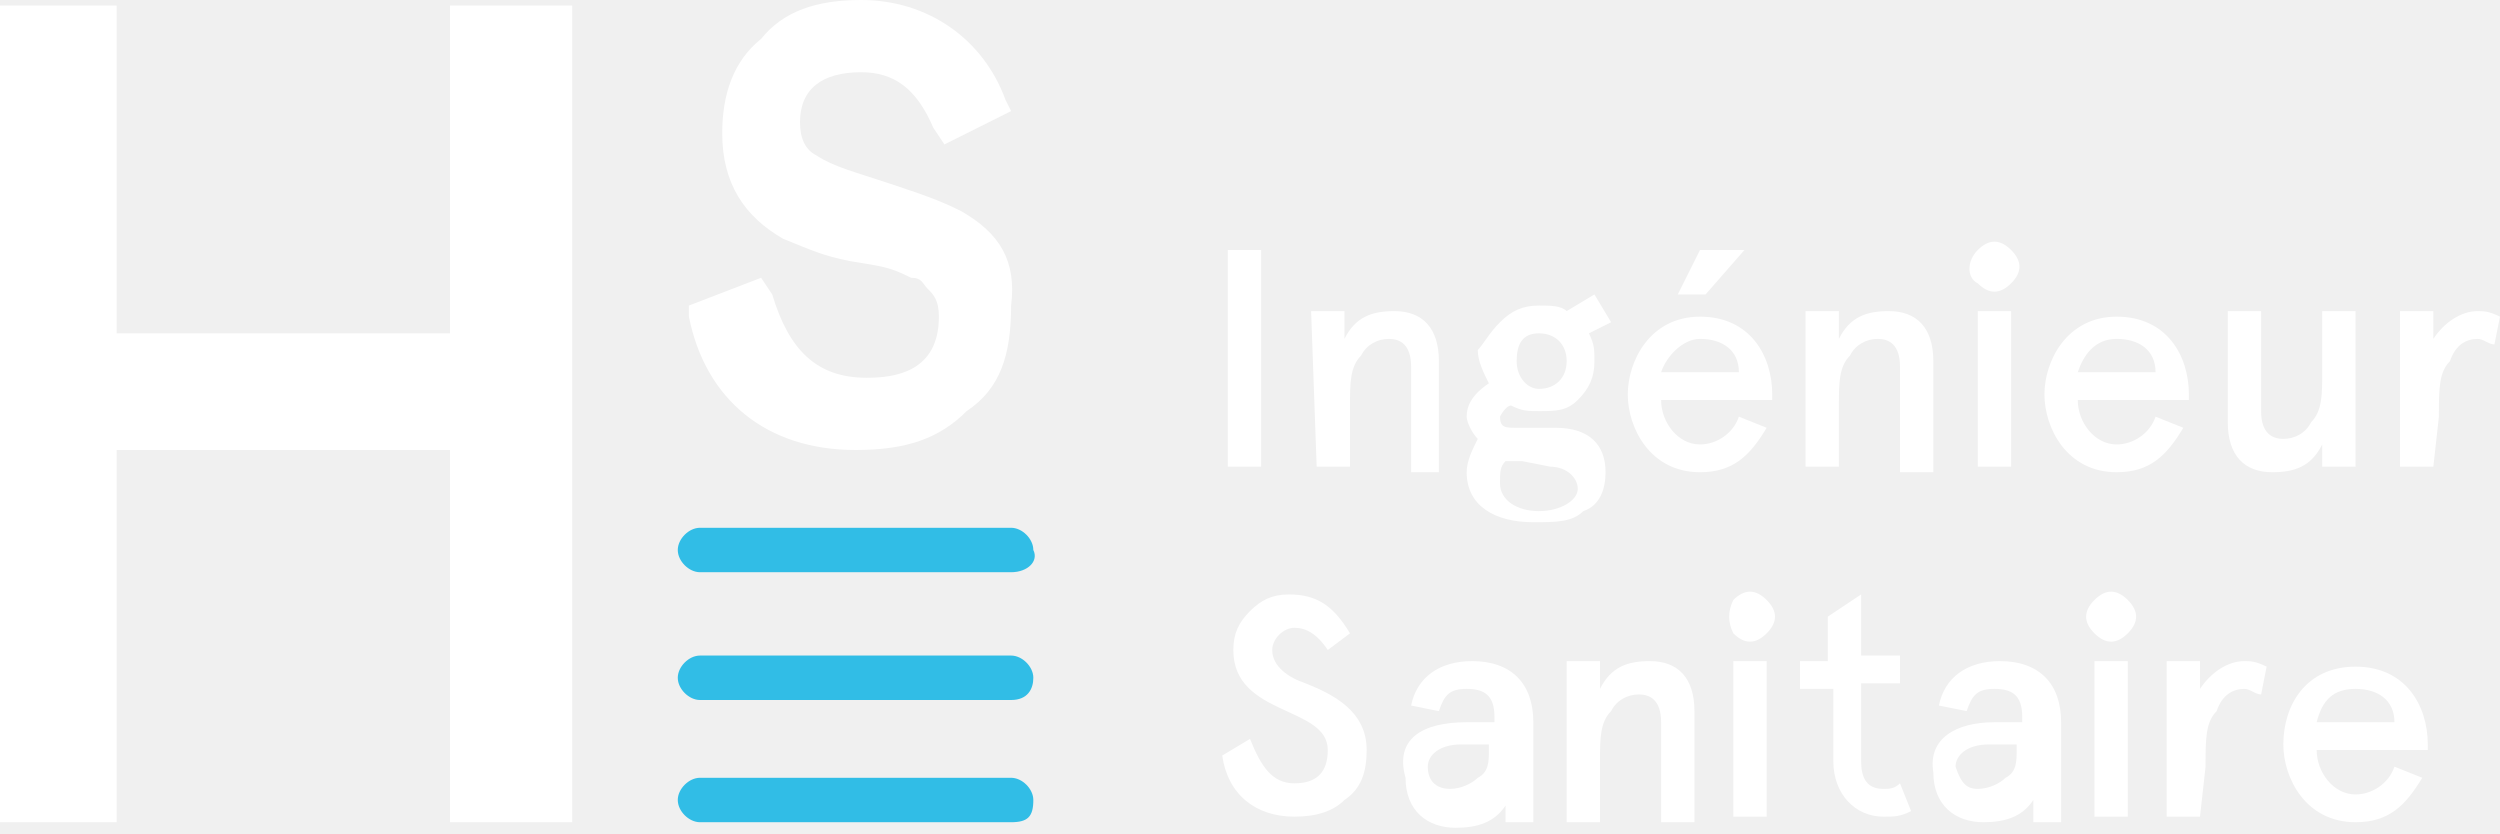
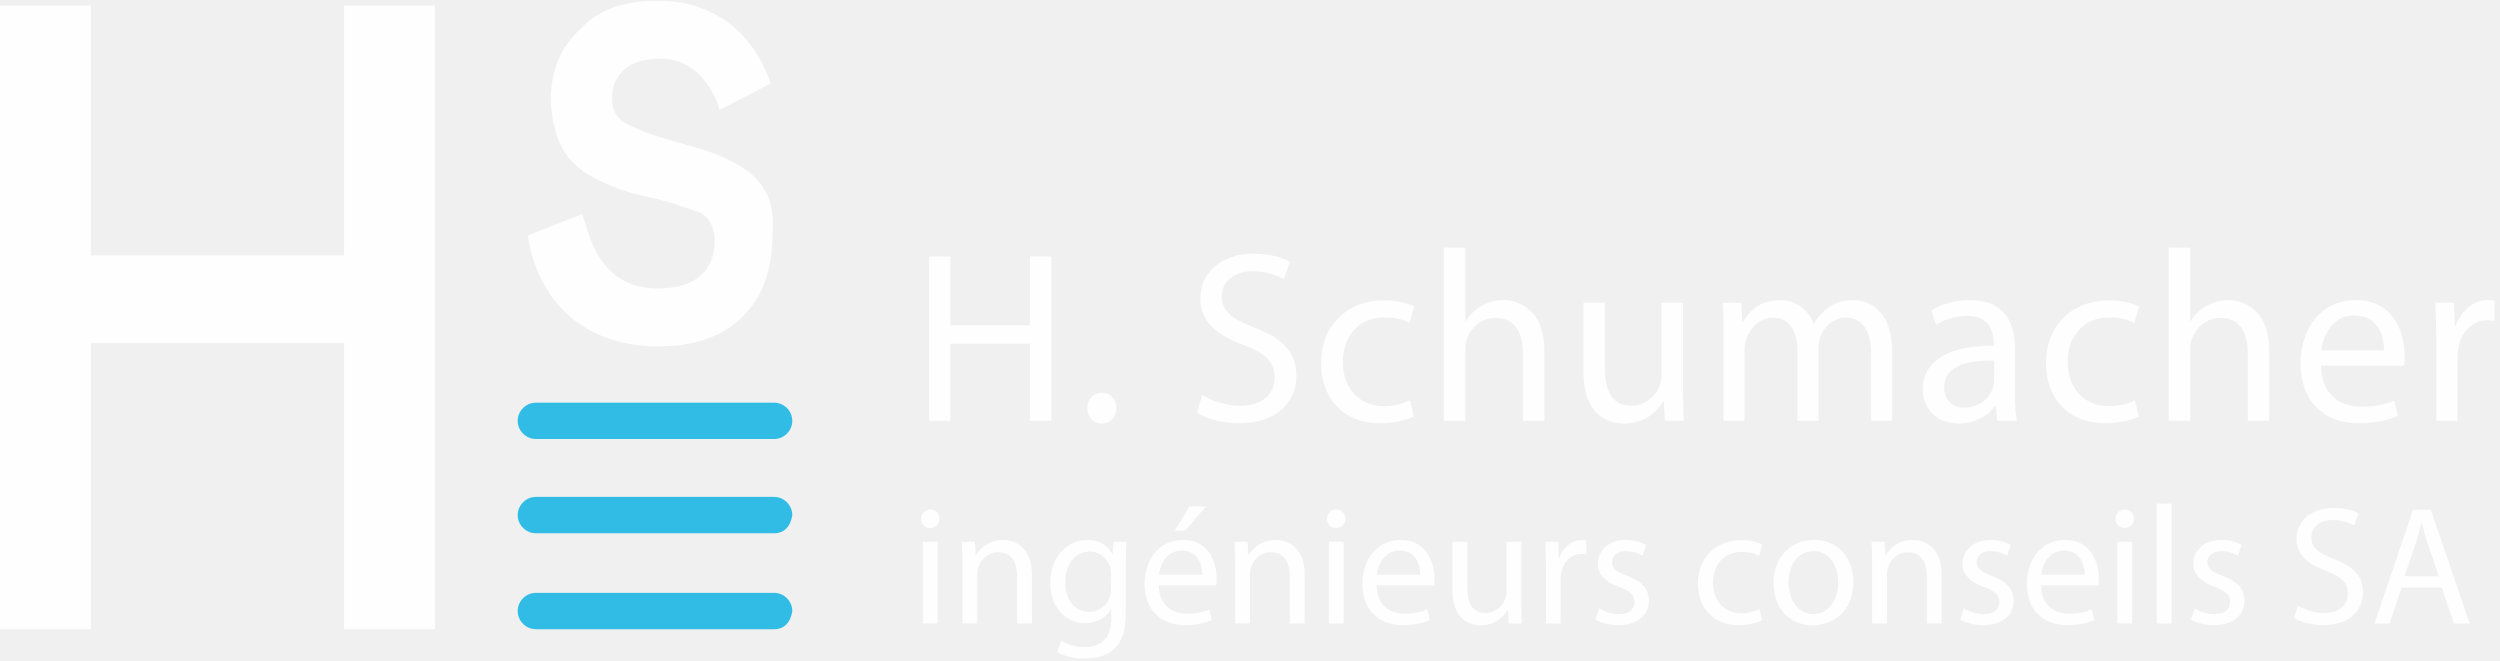
- <svg xmlns="http://www.w3.org/2000/svg" width="300px" height="100px" viewBox="0 0 300 100" version="1.1">
+ <svg xmlns="http://www.w3.org/2000/svg" xmlns:xlink="http://www.w3.org/1999/xlink" width="299px" height="79px" viewBox="0 0 299 79" version="1.1">
+   <defs>
+     <polygon id="path-1" points="0 81.356 298.347 81.356 298.347 2.659 0 2.659" />
+     <polygon id="path-3" points="0 81.356 298.347 81.356 298.347 2.659 0 2.659" />
+     <polygon id="path-5" points="0 81.356 298.347 81.356 298.347 2.659 0 2.659" />
+     <polygon id="path-7" points="0 81.356 298.347 81.356 298.347 2.659 0 2.659" />
+     <polygon id="path-9" points="0 81.356 298.347 81.356 298.347 2.659 0 2.659" />
+     <polygon id="path-11" points="0 81.356 298.347 81.356 298.347 2.659 0 2.659" />
+     <polygon id="path-13" points="0 81.356 298.347 81.356 298.347 2.659 0 2.659" />
+     <polygon id="path-15" points="0 81.356 298.347 81.356 298.347 2.659 0 2.659" />
+     <polygon id="path-17" points="0 81.356 298.347 81.356 298.347 2.659 0 2.659" />
+     <polygon id="path-19" points="0 81.356 298.347 81.356 298.347 2.659 0 2.659" />
+     <polygon id="path-21" points="0 81.356 298.347 81.356 298.347 2.659 0 2.659" />
+     <polygon id="path-23" points="0 81.356 298.347 81.356 298.347 2.659 0 2.659" />
+     <polygon id="path-25" points="0 81.356 298.347 81.356 298.347 2.659 0 2.659" />
+     <polygon id="path-27" points="0 81.356 298.347 81.356 298.347 2.659 0 2.659" />
+     <polygon id="path-29" points="0 81.356 298.347 81.356 298.347 2.659 0 2.659" />
+     <polygon id="path-31" points="0 81.356 298.347 81.356 298.347 2.659 0 2.659" />
+     <polygon id="path-33" points="0 81.356 298.347 81.356 298.347 2.659 0 2.659" />
+     <polygon id="path-35" points="0 81.356 298.347 81.356 298.347 2.659 0 2.659" />
+     <polygon id="path-37" points="0 81.356 298.347 81.356 298.347 2.659 0 2.659" />
+     <polygon id="path-39" points="0 81.356 298.347 81.356 298.347 2.659 0 2.659" />
+     <polygon id="path-41" points="0 81.356 298.347 81.356 298.347 2.659 0 2.659" />
+     <polygon id="path-43" points="0 81.356 298.347 81.356 298.347 2.659 0 2.659" />
+     <polygon id="path-45" points="0 81.356 298.347 81.356 298.347 2.659 0 2.659" />
+     <polygon id="path-47" points="0 81.356 298.347 81.356 298.347 2.659 0 2.659" />
+     <polygon id="path-49" points="0 81.356 298.347 81.356 298.347 2.659 0 2.659" />
+   </defs>
  <g id="Page-1" stroke="none" stroke-width="1" fill="none" fill-rule="evenodd">
-     <g id="Group" fill-rule="nonzero">
-       <g transform="translate(140, 26.66667)" fill="#FFFFFF">
-         <polygon id="XMLID_27_" points="7.333 29.333 7.333 3.333 11.333 3.333 11.333 29.333" />
-         <path d="M17.333,10.667 L21.333,10.667 L21.333,14 C22.667,11.333 24.667,10.667 27.333,10.667 C30.667,10.667 32.667,12.667 32.667,16.667 L32.667,30 L29.333,30 L29.333,17.333 C29.333,14.667 28,14 26.667,14 C25.333,14 24,14.667 23.333,16 C22,17.333 22,19.333 22,22 L22,29.333 L18,29.333 L17.333,10.667 L17.333,10.667 Z" id="XMLID_26_" />
-         <path d="M40,12 C41.333,10.667 42.667,10 44.667,10 C46,10 47.333,10 48,10.667 L51.333,8.667 L53.333,12 L50.667,13.333 C51.333,14.667 51.333,15.333 51.333,16.667 C51.333,18.667 50.667,20 49.333,21.333 C48,22.667 46.667,22.667 44.667,22.667 C43.333,22.667 42.667,22.667 41.333,22 C40.667,22 40,23.333 40,23.333 C40,24.667 40.667,24.667 42,24.667 L46.667,24.667 C50.667,24.667 52.667,26.667 52.667,30 C52.667,32 52,34 50,34.667 C48.667,36 46.667,36 44,36 C39.333,36 36,34 36,30 C36,28.667 36.667,27.333 37.333,26 C36.667,25.333 36,24 36,23.333 C36,22 36.667,20.667 38.667,19.333 C38,18 37.333,16.667 37.333,15.333 C38,14.667 38.667,13.333 40,12 Z M42.667,28.667 C42,28.667 41.333,28.667 40.667,28.667 C40,29.333 40,30 40,31.333 C40,33.333 42,34.667 44.667,34.667 C47.333,34.667 49.333,33.333 49.333,32 C49.333,30.667 48,29.333 46,29.333 L42.667,28.667 L42.667,28.667 Z M48,16.667 C48,14.667 46.667,13.333 44.667,13.333 C42.667,13.333 42,14.667 42,16.667 C42,18.667 43.333,20 44.667,20 C46.667,20 48,18.667 48,16.667 Z" id="XMLID_25_" />
-         <path d="M72.667,21.333 L59.333,21.333 C59.333,24 61.333,26.667 64,26.667 C66,26.667 68,25.333 68.667,23.333 L72,24.667 C70,28 68,30 64,30 C58,30 55.333,24.667 55.333,20.667 C55.333,16.667 58,11.333 64,11.333 C70,11.333 72.667,16 72.667,20.667 L72.667,21.333 L72.667,21.333 Z M59.333,18 L68.667,18 C68.667,15.333 66.667,14 64,14 C62,14 60,16 59.333,18 Z M61.333,8.667 L64,3.333 L69.333,3.333 L64.667,8.667 L61.333,8.667 Z" id="XMLID_24_" />
-         <path d="M76.667,10.667 L80.667,10.667 L80.667,14 C82,11.333 84,10.667 86.667,10.667 C90,10.667 92,12.667 92,16.667 L92,30 L88,30 L88,17.333 C88,14.667 86.667,14 85.333,14 C84,14 82.667,14.667 82,16 C80.667,17.333 80.667,19.333 80.667,22 L80.667,29.333 L76.667,29.333 L76.667,10.667 L76.667,10.667 Z" id="XMLID_23_" />
-         <path d="M97.333,3.333 C98.667,2 100,2 101.333,3.333 C102.667,4.667 102.667,6 101.333,7.333 C100,8.667 98.667,8.667 97.333,7.333 C96,6.667 96,4.667 97.333,3.333 Z M97.333,10.667 L101.333,10.667 L101.333,29.333 L97.333,29.333 L97.333,10.667 Z" id="XMLID_22_" />
-         <path d="M122.667,21.333 L109.333,21.333 C109.333,24 111.333,26.667 114,26.667 C116,26.667 118,25.333 118.667,23.333 L122,24.667 C120,28 118,30 114,30 C108,30 105.333,24.667 105.333,20.667 C105.333,16.667 108,11.333 114,11.333 C120,11.333 122.667,16 122.667,20.667 L122.667,21.333 Z M109.333,18 L118.667,18 C118.667,15.333 116.667,14 114,14 C111.333,14 110,16 109.333,18 Z" id="XMLID_21_" />
-         <path d="M142.667,29.333 L138.667,29.333 L138.667,26.667 C137.333,29.333 135.333,30 132.667,30 C129.333,30 127.333,28 127.333,24 L127.333,10.667 L131.333,10.667 L131.333,22.667 C131.333,25.333 132.667,26 134,26 C135.333,26 136.667,25.333 137.333,24 C138.667,22.667 138.667,20.667 138.667,18 L138.667,10.667 L142.667,10.667 L142.667,29.333 L142.667,29.333 Z" id="XMLID_20_" />
-         <path d="M152,29.333 L148,29.333 L148,10.667 L152,10.667 L152,14 C153.333,12 155.333,10.667 157.333,10.667 C158,10.667 158.667,10.667 160,11.333 L159.333,14.667 C158.667,14.667 158,14 157.333,14 C156,14 154.667,14.667 154,16.667 C152.667,18 152.667,20 152.667,23.333 L152,29.333 L152,29.333 L152,29.333 Z" id="XMLID_19_" />
+     <g id="logo" transform="translate(0, -5)">
+       <polygon id="Fill-1" fill="#FEFEFE" fill-rule="nonzero" points="113.663 35.666 113.663 43.893 123.177 43.893 123.177 35.666 125.74 35.666 125.74 55.329 123.177 55.329 123.177 46.11 113.663 46.11 113.663 55.329 111.126 55.329 111.126 35.666" />
+       <g id="Group-50" transform="translate(0, 2.423898)">
+         <path d="M130.042,51.388 C130.042,50.311 130.775,49.553 131.792,49.553 C132.814,49.553 133.515,50.311 133.515,51.388 C133.515,52.441 132.844,53.224 131.761,53.224 C130.744,53.224 130.042,52.441 130.042,51.388" id="Fill-2" fill="#FEFEFE" fill-rule="nonzero" />
+         <path d="M143.789,49.812 C144.928,50.514 146.591,51.099 148.34,51.099 C150.939,51.099 152.454,49.726 152.454,47.743 C152.454,45.902 151.406,44.855 148.752,43.833 C145.539,42.699 143.556,41.031 143.556,38.265 C143.556,35.199 146.093,32.921 149.917,32.921 C151.93,32.921 153.389,33.388 154.264,33.887 L153.562,35.956 C152.922,35.605 151.61,35.021 149.825,35.021 C147.145,35.021 146.123,36.627 146.123,37.97 C146.123,39.805 147.318,40.711 150.034,41.763 C153.359,43.044 155.052,44.651 155.052,47.539 C155.052,50.57 152.805,53.199 148.162,53.199 C146.271,53.199 144.196,52.644 143.149,51.943 L143.789,49.812 Z" id="Fill-4" fill="#FEFEFE" fill-rule="nonzero" />
+         <path d="M169.089,52.379 C168.418,52.73 166.933,53.198 165.037,53.198 C160.776,53.198 158.004,50.31 158.004,45.993 C158.004,41.646 160.979,38.498 165.591,38.498 C167.106,38.498 168.448,38.874 169.15,39.225 L168.565,41.208 C167.95,40.857 166.989,40.537 165.591,40.537 C162.352,40.537 160.603,42.932 160.603,45.876 C160.603,49.141 162.703,51.154 165.499,51.154 C166.964,51.154 167.925,50.778 168.652,50.457 L169.089,52.379 Z" id="Fill-6" fill="#FEFEFE" fill-rule="nonzero" />
+         <path d="M172.687,32.194 L175.254,32.194 L175.254,41.001 L175.31,41.001 C175.722,40.274 176.363,39.633 177.146,39.196 C177.909,38.758 178.814,38.464 179.775,38.464 C181.671,38.464 184.707,39.633 184.707,44.504 L184.707,52.904 L182.139,52.904 L182.139,44.799 C182.139,42.521 181.29,40.594 178.87,40.594 C177.207,40.594 175.895,41.764 175.427,43.162 C175.28,43.513 175.254,43.889 175.254,44.387 L175.254,52.904 L172.687,52.904 L172.687,32.194 Z" id="Fill-8" fill="#FEFEFE" fill-rule="nonzero" />
+         <path d="M201.286,49.055 C201.286,50.514 201.316,51.801 201.403,52.904 L199.13,52.904 L198.982,50.601 L198.926,50.601 C198.25,51.74 196.765,53.225 194.259,53.225 C192.042,53.225 189.382,52.004 189.382,47.042 L189.382,38.784 L191.95,38.784 L191.95,46.604 C191.95,49.289 192.769,51.099 195.103,51.099 C196.826,51.099 198.016,49.904 198.484,48.765 C198.632,48.384 198.718,47.916 198.718,47.453 L198.718,38.784 L201.286,38.784 L201.286,49.055 Z" id="Fill-10" fill="#FEFEFE" fill-rule="nonzero" />
+         <path d="M206.14,42.607 C206.14,41.148 206.109,39.953 206.023,38.788 L208.265,38.788 L208.387,41.061 L208.474,41.061 C209.262,39.719 210.574,38.468 212.907,38.468 C214.829,38.468 216.294,39.633 216.904,41.295 L216.96,41.295 C217.397,40.507 217.957,39.897 218.536,39.455 C219.38,38.814 220.316,38.468 221.658,38.468 C223.524,38.468 226.296,39.688 226.296,44.59 L226.296,52.904 L223.789,52.904 L223.789,44.911 C223.789,42.2 222.797,40.568 220.728,40.568 C219.268,40.568 218.129,41.646 217.692,42.902 C217.575,43.248 217.489,43.716 217.489,44.183 L217.489,52.904 L214.977,52.904 L214.977,44.443 C214.977,42.2 213.985,40.568 212.033,40.568 C210.426,40.568 209.262,41.849 208.855,43.136 C208.707,43.512 208.646,43.949 208.646,44.387 L208.646,52.904 L206.14,52.904 L206.14,42.607 Z" id="Fill-12" fill="#FEFEFE" fill-rule="nonzero" />
+         <path d="M238.505,45.701 C235.703,45.64 232.525,46.138 232.525,48.879 C232.525,50.541 233.634,51.329 234.946,51.329 C236.786,51.329 237.951,50.165 238.358,48.97 C238.449,48.706 238.505,48.411 238.505,48.152 L238.505,45.701 Z M238.886,52.906 L238.683,51.126 L238.592,51.126 C237.803,52.235 236.288,53.226 234.275,53.226 C231.417,53.226 229.958,51.213 229.958,49.174 C229.958,45.757 232.993,43.891 238.449,43.921 L238.449,43.631 C238.449,42.462 238.124,40.362 235.236,40.362 C233.924,40.362 232.556,40.768 231.559,41.409 L230.98,39.721 C232.149,38.963 233.837,38.465 235.617,38.465 C239.934,38.465 240.986,41.409 240.986,44.241 L240.986,49.519 C240.986,50.745 241.042,51.945 241.22,52.906 L238.886,52.906 Z" id="Fill-14" fill="#FEFEFE" fill-rule="nonzero" />
+         <path d="M255.783,52.379 C255.112,52.73 253.627,53.198 251.731,53.198 C247.469,53.198 244.698,50.31 244.698,45.993 C244.698,41.646 247.673,38.498 252.285,38.498 C253.8,38.498 255.142,38.874 255.844,39.225 L255.259,41.208 C254.644,40.857 253.683,40.537 252.285,40.537 C249.046,40.537 247.297,42.932 247.297,45.876 C247.297,49.141 249.397,51.154 252.193,51.154 C253.658,51.154 254.619,50.778 255.346,50.457 L255.783,52.379 Z" id="Fill-16" fill="#FEFEFE" fill-rule="nonzero" />
+         <path d="M259.383,32.194 L261.951,32.194 L261.951,41.001 L262.007,41.001 C262.419,40.274 263.059,39.633 263.847,39.196 C264.605,38.758 265.51,38.464 266.471,38.464 C268.368,38.464 271.403,39.633 271.403,44.504 L271.403,52.904 L268.836,52.904 L268.836,44.799 C268.836,42.521 267.986,40.594 265.566,40.594 C263.903,40.594 262.592,41.764 262.124,43.162 C261.981,43.513 261.951,43.889 261.951,44.387 L261.951,52.904 L259.383,52.904 L259.383,32.194 Z" id="Fill-18" fill="#FEFEFE" fill-rule="nonzero" />
+         <path d="M285.122,44.474 C285.153,42.842 284.451,40.305 281.563,40.305 C278.969,40.305 277.831,42.695 277.622,44.474 L285.122,44.474 Z M277.597,46.31 C277.653,49.783 279.869,51.212 282.437,51.212 C284.273,51.212 285.386,50.891 286.347,50.484 L286.785,52.32 C285.88,52.732 284.334,53.2 282.086,53.2 C277.739,53.2 275.146,50.337 275.146,46.076 C275.146,41.82 277.653,38.464 281.766,38.464 C286.378,38.464 287.603,42.522 287.603,45.115 C287.603,45.639 287.542,46.051 287.512,46.31 L277.597,46.31 Z" id="Fill-20" fill="#FEFEFE" fill-rule="nonzero" />
+         <path d="M291.374,43.19 C291.374,41.528 291.343,40.099 291.257,38.787 L293.499,38.787 L293.591,41.558 L293.708,41.558 C294.348,39.662 295.894,38.467 297.618,38.467 C297.908,38.467 298.111,38.497 298.345,38.553 L298.345,40.973 C298.081,40.917 297.821,40.887 297.47,40.887 C295.66,40.887 294.379,42.255 294.028,44.182 C293.967,44.533 293.911,44.939 293.911,45.377 L293.911,52.907 L291.374,52.907 L291.374,43.19 Z" id="Fill-22" fill="#FEFEFE" fill-rule="nonzero" />
+         <g id="Fill-24-Clipped">
+           <mask id="mask-2" fill="white">
+             <use xlink:href="#path-1" />
+           </mask>
+           <g id="path-1" />
+           <path d="M110.38,77.136 L112.154,77.136 L112.154,67.373 L110.38,67.373 L110.38,77.136 Z M112.358,64.632 C112.378,65.237 111.936,65.72 111.229,65.72 C110.603,65.72 110.161,65.237 110.161,64.632 C110.161,64.007 110.624,63.524 111.269,63.524 C111.936,63.524 112.358,64.007 112.358,64.632 L112.358,64.632 Z" id="Fill-24" fill="#FEFEFE" fill-rule="nonzero" mask="url(#mask-2)" />
+         </g>
+         <g id="Fill-26-Clipped">
+           <mask id="mask-4" fill="white">
+             <use xlink:href="#path-3" />
+           </mask>
+           <g id="path-1" />
+           <path d="M115.106,70.019 C115.106,69.013 115.086,68.184 115.025,67.375 L116.596,67.375 L116.697,68.987 L116.738,68.987 C117.226,68.062 118.355,67.157 119.967,67.157 C121.319,67.157 123.419,67.96 123.419,71.311 L123.419,77.138 L121.645,77.138 L121.645,71.509 C121.645,69.938 121.055,68.626 119.382,68.626 C118.213,68.626 117.308,69.455 117.003,70.442 C116.921,70.665 116.881,70.97 116.881,71.27 L116.881,77.138 L115.106,77.138 L115.106,70.019 Z" id="Fill-26" fill="#FEFEFE" fill-rule="nonzero" mask="url(#mask-4)" />
+         </g>
+         <g id="Fill-27-Clipped">
+           <mask id="mask-6" fill="white">
+             <use xlink:href="#path-5" />
+           </mask>
+           <g id="path-1" />
+           <path d="M132.89,71.229 C132.89,70.924 132.869,70.664 132.788,70.42 C132.468,69.393 131.598,68.549 130.307,68.549 C128.614,68.549 127.403,69.978 127.403,72.241 C127.403,74.152 128.369,75.749 130.286,75.749 C131.375,75.749 132.366,75.063 132.747,73.934 C132.849,73.629 132.89,73.288 132.89,72.983 L132.89,71.229 Z M134.725,67.374 C134.685,68.081 134.644,68.869 134.644,70.059 L134.644,75.729 C134.644,77.966 134.202,79.339 133.251,80.188 C132.305,81.073 130.932,81.357 129.702,81.357 C128.532,81.357 127.241,81.073 126.453,80.549 L126.9,79.196 C127.546,79.598 128.553,79.964 129.763,79.964 C131.578,79.964 132.91,79.018 132.91,76.552 L132.91,75.464 L132.869,75.464 C132.325,76.374 131.278,77.102 129.763,77.102 C127.342,77.102 125.608,75.042 125.608,72.337 C125.608,69.032 127.764,67.156 130.007,67.156 C131.7,67.156 132.625,68.046 133.053,68.849 L133.093,68.849 L133.175,67.374 L134.725,67.374 Z" id="Fill-27" fill="#FEFEFE" fill-rule="nonzero" mask="url(#mask-6)" />
+         </g>
+         <g id="Fill-28-Clipped">
+           <mask id="mask-8" fill="white">
+             <use xlink:href="#path-7" />
+           </mask>
+           <g id="path-1" />
+           <path d="M144.219,63.16 L141.758,66.043 L140.487,66.043 L142.262,63.16 L144.219,63.16 Z M143.797,71.311 C143.817,70.182 143.334,68.427 141.336,68.427 C139.541,68.427 138.753,70.08 138.611,71.311 L143.797,71.311 Z M138.59,72.582 C138.631,74.982 140.167,75.973 141.941,75.973 C143.212,75.973 143.98,75.749 144.641,75.465 L144.946,76.736 C144.321,77.021 143.253,77.341 141.697,77.341 C138.692,77.341 136.897,75.363 136.897,72.419 C136.897,69.475 138.631,67.156 141.473,67.156 C144.662,67.156 145.511,69.958 145.511,71.753 C145.511,72.119 145.47,72.399 145.45,72.582 L138.59,72.582 Z" id="Fill-28" fill="#FEFEFE" fill-rule="nonzero" mask="url(#mask-8)" />
+         </g>
+         <g id="Fill-29-Clipped">
+           <mask id="mask-10" fill="white">
+             <use xlink:href="#path-9" />
+           </mask>
+           <g id="path-1" />
+           <path d="M147.719,70.019 C147.719,69.013 147.699,68.184 147.638,67.375 L149.209,67.375 L149.311,68.987 L149.352,68.987 C149.84,68.062 150.969,67.157 152.581,67.157 C153.933,67.157 156.033,67.96 156.033,71.311 L156.033,77.138 L154.258,77.138 L154.258,71.509 C154.258,69.938 153.669,68.626 151.996,68.626 C150.826,68.626 149.921,69.455 149.616,70.442 C149.535,70.665 149.494,70.97 149.494,71.27 L149.494,77.138 L147.719,77.138 L147.719,70.019 Z" id="Fill-29" fill="#FEFEFE" fill-rule="nonzero" mask="url(#mask-10)" />
+         </g>
+         <g id="Fill-30-Clipped">
+           <mask id="mask-12" fill="white">
+             <use xlink:href="#path-11" />
+           </mask>
+           <g id="path-1" />
+           <path d="M158.929,77.136 L160.703,77.136 L160.703,67.373 L158.929,67.373 L158.929,77.136 Z M160.902,64.632 C160.927,65.237 160.48,65.72 159.773,65.72 C159.147,65.72 158.705,65.237 158.705,64.632 C158.705,64.007 159.168,63.524 159.814,63.524 C160.48,63.524 160.902,64.007 160.902,64.632 L160.902,64.632 Z" id="Fill-30" fill="#FEFEFE" fill-rule="nonzero" mask="url(#mask-12)" />
+         </g>
+         <g id="Fill-31-Clipped">
+           <mask id="mask-14" fill="white">
+             <use xlink:href="#path-13" />
+           </mask>
+           <g id="path-1" />
+           <path d="M169.849,71.311 C169.869,70.182 169.386,68.427 167.388,68.427 C165.593,68.427 164.805,70.08 164.662,71.311 L169.849,71.311 Z M164.642,72.582 C164.683,74.982 166.218,75.973 167.993,75.973 C169.264,75.973 170.032,75.749 170.698,75.465 L170.998,76.736 C170.373,77.021 169.305,77.341 167.749,77.341 C164.744,77.341 162.949,75.363 162.949,72.419 C162.949,69.475 164.683,67.156 167.525,67.156 C170.713,67.156 171.562,69.958 171.562,71.753 C171.562,72.119 171.522,72.399 171.501,72.582 L164.642,72.582 Z" id="Fill-31" fill="#FEFEFE" fill-rule="nonzero" mask="url(#mask-14)" />
+         </g>
+         <g id="Fill-32-Clipped">
+           <mask id="mask-16" fill="white">
+             <use xlink:href="#path-15" />
+           </mask>
+           <g id="path-1" />
+           <path d="M181.942,74.476 C181.942,75.488 181.963,76.373 182.024,77.141 L180.453,77.141 L180.351,75.544 L180.31,75.544 C179.842,76.332 178.815,77.359 177.081,77.359 C175.546,77.359 173.71,76.515 173.71,73.088 L173.71,67.378 L175.485,67.378 L175.485,72.783 C175.485,74.639 176.049,75.89 177.666,75.89 C178.856,75.89 179.685,75.061 180.005,74.273 C180.107,74.014 180.168,73.693 180.168,73.368 L180.168,67.378 L181.942,67.378 L181.942,74.476 Z" id="Fill-32" fill="#FEFEFE" fill-rule="nonzero" mask="url(#mask-16)" />
+         </g>
+         <g id="Fill-33-Clipped">
+           <mask id="mask-18" fill="white">
+             <use xlink:href="#path-17" />
+           </mask>
+           <g id="path-1" />
+           <path d="M184.897,70.422 C184.897,69.273 184.877,68.286 184.816,67.376 L186.372,67.376 L186.433,69.293 L186.509,69.293 C186.956,67.981 188.024,67.152 189.214,67.152 C189.417,67.152 189.56,67.173 189.717,67.218 L189.717,68.891 C189.539,68.851 189.356,68.83 189.112,68.83 C187.862,68.83 186.977,69.776 186.733,71.108 C186.692,71.352 186.651,71.632 186.651,71.937 L186.651,77.139 L184.897,77.139 L184.897,70.422 Z" id="Fill-33" fill="#FEFEFE" fill-rule="nonzero" mask="url(#mask-18)" />
+         </g>
+         <g id="Fill-34-Clipped">
+           <mask id="mask-20" fill="white">
+             <use xlink:href="#path-19" />
+           </mask>
+           <g id="path-1" />
+           <path d="M191.26,75.325 C191.784,75.666 192.714,76.032 193.599,76.032 C194.891,76.032 195.496,75.386 195.496,74.578 C195.496,73.734 194.992,73.266 193.681,72.783 C191.926,72.158 191.097,71.192 191.097,70.022 C191.097,68.446 192.369,67.154 194.469,67.154 C195.455,67.154 196.325,67.439 196.869,67.759 L196.426,69.051 C196.04,68.807 195.333,68.486 194.428,68.486 C193.381,68.486 192.791,69.092 192.791,69.819 C192.791,70.627 193.381,70.988 194.652,71.471 C196.345,72.117 197.209,72.966 197.209,74.415 C197.209,76.134 195.877,77.339 193.558,77.339 C192.491,77.339 191.499,77.08 190.818,76.678 L191.26,75.325 Z" id="Fill-34" fill="#FEFEFE" fill-rule="nonzero" mask="url(#mask-20)" />
+         </g>
+         <g id="Fill-35-Clipped">
+           <mask id="mask-22" fill="white">
+             <use xlink:href="#path-21" />
+           </mask>
+           <g id="path-1" />
+           <path d="M210.738,76.778 C210.275,77.017 209.248,77.342 207.936,77.342 C204.992,77.342 203.075,75.344 203.075,72.359 C203.075,69.354 205.129,67.173 208.317,67.173 C209.365,67.173 210.295,67.437 210.778,67.676 L210.377,69.049 C209.95,68.81 209.284,68.586 208.317,68.586 C206.075,68.586 204.87,70.239 204.87,72.278 C204.87,74.54 206.319,75.928 208.256,75.928 C209.263,75.928 209.929,75.669 210.433,75.445 L210.738,76.778 Z" id="Fill-35" fill="#FEFEFE" fill-rule="nonzero" mask="url(#mask-22)" />
+         </g>
+         <g id="Fill-36-Clipped">
+           <mask id="mask-24" fill="white">
+             <use xlink:href="#path-23" />
+           </mask>
+           <g id="path-1" />
+           <path d="M213.916,72.279 C213.916,74.414 215.146,76.031 216.88,76.031 C218.578,76.031 219.85,74.435 219.85,72.238 C219.85,70.585 219.016,68.485 216.921,68.485 C214.821,68.485 213.916,70.423 213.916,72.279 M221.66,72.177 C221.66,75.787 219.158,77.363 216.799,77.363 C214.155,77.363 212.121,75.426 212.121,72.34 C212.121,69.07 214.256,67.153 216.962,67.153 C219.763,67.153 221.66,69.192 221.66,72.177" id="Fill-36" fill="#FEFEFE" fill-rule="nonzero" mask="url(#mask-24)" />
+         </g>
+         <g id="Fill-37-Clipped">
+           <mask id="mask-26" fill="white">
+             <use xlink:href="#path-25" />
+           </mask>
+           <g id="path-1" />
+           <path d="M223.911,70.019 C223.911,69.013 223.891,68.184 223.83,67.375 L225.401,67.375 L225.503,68.987 L225.544,68.987 C226.032,68.062 227.161,67.157 228.772,67.157 C230.125,67.157 232.225,67.96 232.225,71.311 L232.225,77.138 L230.45,77.138 L230.45,71.509 C230.45,69.938 229.861,68.626 228.188,68.626 C227.018,68.626 226.113,69.455 225.808,70.442 C225.727,70.665 225.686,70.97 225.686,71.27 L225.686,77.138 L223.911,77.138 L223.911,70.019 Z" id="Fill-37" fill="#FEFEFE" fill-rule="nonzero" mask="url(#mask-26)" />
+         </g>
+         <g id="Fill-38-Clipped">
+           <mask id="mask-28" fill="white">
+             <use xlink:href="#path-27" />
+           </mask>
+           <g id="path-1" />
+           <path d="M234.88,75.325 C235.404,75.666 236.334,76.032 237.219,76.032 C238.511,76.032 239.116,75.386 239.116,74.578 C239.116,73.734 238.612,73.266 237.301,72.783 C235.546,72.158 234.717,71.192 234.717,70.022 C234.717,68.446 235.989,67.154 238.084,67.154 C239.075,67.154 239.945,67.439 240.489,67.759 L240.046,69.051 C239.66,68.807 238.953,68.486 238.048,68.486 C237.001,68.486 236.411,69.092 236.411,69.819 C236.411,70.627 237.001,70.988 238.272,71.471 C239.965,72.117 240.829,72.966 240.829,74.415 C240.829,76.134 239.497,77.339 237.178,77.339 C236.111,77.339 235.119,77.08 234.438,76.678 L234.88,75.325 Z" id="Fill-38" fill="#FEFEFE" fill-rule="nonzero" mask="url(#mask-28)" />
+         </g>
+         <g id="Fill-39-Clipped">
+           <mask id="mask-30" fill="white">
+             <use xlink:href="#path-29" />
+           </mask>
+           <g id="path-1" />
+           <path d="M249.313,71.311 C249.333,70.182 248.85,68.427 246.852,68.427 C245.057,68.427 244.269,70.08 244.126,71.311 L249.313,71.311 Z M244.106,72.582 C244.147,74.982 245.682,75.973 247.457,75.973 C248.728,75.973 249.496,75.749 250.162,75.465 L250.462,76.736 C249.836,77.021 248.769,77.341 247.213,77.341 C244.208,77.341 242.413,75.363 242.413,72.419 C242.413,69.475 244.147,67.156 246.989,67.156 C250.177,67.156 251.026,69.958 251.026,71.753 C251.026,72.119 250.986,72.399 250.965,72.582 L244.106,72.582 Z" id="Fill-39" fill="#FEFEFE" fill-rule="nonzero" mask="url(#mask-30)" />
+         </g>
+         <g id="Fill-40-Clipped">
+           <mask id="mask-32" fill="white">
+             <use xlink:href="#path-31" />
+           </mask>
+           <g id="path-1" />
+           <path d="M253.236,77.136 L255.01,77.136 L255.01,67.373 L253.236,67.373 L253.236,77.136 Z M255.214,64.632 C255.234,65.237 254.792,65.72 254.085,65.72 C253.459,65.72 253.017,65.237 253.017,64.632 C253.017,64.007 253.48,63.524 254.125,63.524 C254.792,63.524 255.214,64.007 255.214,64.632 L255.214,64.632 Z" id="Fill-40" fill="#FEFEFE" fill-rule="nonzero" mask="url(#mask-32)" />
+         </g>
+         <g id="Fill-41-Clipped">
+           <mask id="mask-34" fill="white">
+             <use xlink:href="#path-33" />
+           </mask>
+           <g id="path-1" />
+           <polygon id="Fill-41" fill="#FEFEFE" fill-rule="nonzero" mask="url(#mask-34)" points="257.959 77.141 259.734 77.141 259.734 62.817 257.959 62.817" />
+         </g>
+         <g id="Fill-42-Clipped">
+           <mask id="mask-36" fill="white">
+             <use xlink:href="#path-35" />
+           </mask>
+           <g id="path-1" />
+           <path d="M262.484,75.325 C263.008,75.666 263.938,76.032 264.823,76.032 C266.115,76.032 266.72,75.386 266.72,74.578 C266.72,73.734 266.216,73.266 264.905,72.783 C263.15,72.158 262.322,71.192 262.322,70.022 C262.322,68.446 263.593,67.154 265.688,67.154 C266.679,67.154 267.549,67.439 268.093,67.759 L267.65,69.051 C267.264,68.807 266.557,68.486 265.652,68.486 C264.605,68.486 264.015,69.092 264.015,69.819 C264.015,70.627 264.605,70.988 265.876,71.471 C267.569,72.117 268.433,72.966 268.433,74.415 C268.433,76.134 267.101,77.339 264.783,77.339 C263.715,77.339 262.723,77.08 262.042,76.678 L262.484,75.325 Z" id="Fill-42" fill="#FEFEFE" fill-rule="nonzero" mask="url(#mask-36)" />
+         </g>
+         <g id="Fill-43-Clipped">
+           <mask id="mask-38" fill="white">
+             <use xlink:href="#path-37" />
+           </mask>
+           <g id="path-1" />
+           <path d="M274.823,75.003 C275.612,75.486 276.761,75.887 277.971,75.887 C279.766,75.887 280.813,74.942 280.813,73.569 C280.813,72.297 280.091,71.57 278.251,70.869 C276.034,70.081 274.661,68.931 274.661,67.014 C274.661,64.894 276.415,63.323 279.059,63.323 C280.452,63.323 281.459,63.643 282.064,63.989 L281.581,65.418 C281.139,65.179 280.228,64.772 278.998,64.772 C277.142,64.772 276.435,65.886 276.435,66.811 C276.435,68.082 277.264,68.708 279.14,69.435 C281.439,70.325 282.608,71.433 282.608,73.426 C282.608,75.526 281.057,77.342 277.849,77.342 C276.537,77.342 275.108,76.96 274.381,76.477 L274.823,75.003 Z" id="Fill-43" fill="#FEFEFE" fill-rule="nonzero" mask="url(#mask-38)" />
+         </g>
+         <g id="Fill-44-Clipped">
+           <mask id="mask-40" fill="white">
+             <use xlink:href="#path-39" />
+           </mask>
+           <g id="path-1" />
+           <path d="M291.677,71.492 L290.345,67.577 C290.045,66.692 289.841,65.884 289.638,65.095 L289.597,65.095 C289.399,65.904 289.175,66.728 288.916,67.562 L287.578,71.492 L291.677,71.492 Z M287.217,72.865 L285.804,77.141 L283.989,77.141 L288.611,63.545 L290.726,63.545 L295.368,77.141 L293.492,77.141 L292.038,72.865 L287.217,72.865 Z" id="Fill-44" fill="#FEFEFE" fill-rule="nonzero" mask="url(#mask-40)" />
+         </g>
+         <g id="Fill-45-Clipped">
+           <mask id="mask-42" fill="white">
+             <use xlink:href="#path-41" />
+           </mask>
+           <g id="path-1" />
+           <path d="M92.582,77.833 L64.092,77.833 C62.907,77.833 61.916,76.841 61.916,75.656 C61.916,74.467 62.907,73.48 64.092,73.48 L92.582,73.48 C93.767,73.48 94.758,74.467 94.758,75.656 C94.56,77.039 93.767,77.833 92.582,77.833" id="Fill-45" fill="#31BCE5" fill-rule="nonzero" mask="url(#mask-42)" />
+         </g>
+         <g id="Fill-46-Clipped">
+           <mask id="mask-44" fill="white">
+             <use xlink:href="#path-43" />
+           </mask>
+           <g id="path-1" />
+           <path d="M92.582,55.083 L64.092,55.083 C62.907,55.083 61.916,54.097 61.916,52.907 C61.916,51.717 62.907,50.736 64.092,50.736 L92.582,50.736 C93.767,50.736 94.758,51.717 94.758,52.907 C94.758,54.097 93.767,55.083 92.582,55.083" id="Fill-46" fill="#31BCE5" fill-rule="nonzero" mask="url(#mask-44)" />
+         </g>
+         <g id="Fill-47-Clipped">
+           <mask id="mask-46" fill="white">
+             <use xlink:href="#path-45" />
+           </mask>
+           <g id="path-1" />
+           <path d="M92.582,66.357 L64.092,66.357 C62.907,66.357 61.916,65.366 61.916,64.181 C61.916,62.996 62.907,62.005 64.092,62.005 L92.582,62.005 C93.767,62.005 94.758,62.996 94.758,64.181 C94.56,65.569 93.767,66.357 92.582,66.357" id="Fill-47" fill="#31BCE5" fill-rule="nonzero" mask="url(#mask-46)" />
+         </g>
+         <g id="Fill-48-Clipped">
+           <mask id="mask-48" fill="white">
+             <use xlink:href="#path-47" />
+           </mask>
+           <g id="path-1" />
+           <polygon id="Fill-48" fill="#FEFEFE" fill-rule="nonzero" mask="url(#mask-48)" points="41.149 33.123 10.879 33.123 10.879 3.25 -0.002 3.25 -0.002 77.833 10.879 77.833 10.879 43.608 41.149 43.608 41.149 77.833 52.03 77.833 52.03 3.25 41.149 3.25" />
+         </g>
+         <g id="Fill-49-Clipped">
+           <mask id="mask-50" fill="white">
+             <use xlink:href="#path-49" />
+           </mask>
+           <g id="path-1" />
+           <path d="M87.832,22.044 C85.656,20.855 84.075,20.463 81.304,19.67 C78.339,18.877 76.163,18.088 74.775,17.3 C73.788,16.705 73.198,15.714 73.198,14.331 C73.198,11.361 75.37,9.582 78.934,9.582 C81.898,9.582 84.075,11.163 85.656,14.529 L86.053,15.719 L92.185,12.551 L91.788,11.56 C89.612,6.022 84.868,2.661 78.731,2.661 C74.775,2.661 71.612,3.648 69.436,6.022 C67.061,8.199 65.876,10.97 65.876,14.529 C66.075,19.278 67.656,22.243 71.414,24.022 C73.788,25.212 75.171,25.609 77.744,26.204 C80.515,26.794 81.304,27.19 83.083,27.785 C83.876,27.983 84.273,28.38 84.471,28.573 C84.868,28.97 85.463,29.763 85.463,31.344 C85.463,36.292 81.304,37.08 78.731,37.08 C74.185,37.08 71.414,34.507 70.031,29.366 L69.634,28.182 L63.105,30.749 L63.304,31.741 C64.885,39.455 70.621,44.005 78.731,44.005 C83.083,44.005 86.449,42.816 88.824,40.446 C91.198,38.072 92.383,34.904 92.383,30.551 C92.78,26.397 91.198,23.824 87.832,22.044" id="Fill-49" fill="#FEFEFE" fill-rule="nonzero" mask="url(#mask-50)" />
+         </g>
      </g>
-       <g transform="translate(146.6667, 66.66667)" fill="#FFFFFF">
-         <path d="M12.667,11.333 C11.333,9.333 10,8.667 8.667,8.667 C7.333,8.667 6,10 6,11.333 C6,13.333 8,14.667 10,15.333 C13.333,16.667 17.333,18.667 17.333,23.333 C17.333,26 16.667,28 14.667,29.333 C13.333,30.667 11.333,31.333 8.667,31.333 C4,31.333 0.667,28.667 3.55271368e-15,24 L3.333,22 C4.667,25.333 6,27.333 8.667,27.333 C11.333,27.333 12.667,26 12.667,23.333 C12.667,18 1.333,19.333 1.333,11.333 C1.333,9.333 2,8 3.333,6.667 C4.667,5.333 6,4.667 8,4.667 C11.333,4.667 13.333,6 15.333,9.333 L12.667,11.333 Z" id="XMLID_18_" />
-         <path d="M29.333,20 L32.667,20 L32.667,19.333 C32.667,16.667 31.333,16 29.333,16 C27.333,16 26.667,16.667 26,18.667 L22.667,18 C23.333,14.667 26,12.667 30,12.667 C34.667,12.667 37.333,15.333 37.333,20 L37.333,32 L34,32 L34,30 C32.667,32 30.667,32.667 28,32.667 C24.667,32.667 22,30.667 22,26.667 C20.667,22 24,20 29.333,20 Z M27.333,28 C28.667,28 30,27.333 30.667,26.667 C32,26 32,24.667 32,23.333 L32,22.667 L28.667,22.667 C26,22.667 24.667,24 24.667,25.333 C24.667,27.333 26,28 27.333,28 Z" id="XMLID_17_" />
-         <path d="M41.333,12.667 L45.333,12.667 L45.333,16 C46.667,13.333 48.667,12.667 51.333,12.667 C54.667,12.667 56.667,14.667 56.667,18.667 L56.667,32 L52.667,32 L52.667,20 C52.667,17.333 51.333,16.667 50,16.667 C48.667,16.667 47.333,17.333 46.667,18.667 C45.333,20 45.333,22 45.333,24.667 L45.333,32 L41.333,32 L41.333,12.667 L41.333,12.667 Z" id="XMLID_16_" />
-         <path d="M61.333,5.333 C62.667,4 64,4 65.333,5.333 C66.667,6.667 66.667,8 65.333,9.333 C64,10.667 62.667,10.667 61.333,9.333 C60.667,8 60.667,6.667 61.333,5.333 Z M61.333,12.667 L65.333,12.667 L65.333,31.333 L61.333,31.333 L61.333,12.667 Z" id="XMLID_15_" />
-         <path d="M69.333,16 L69.333,12.667 L72.667,12.667 L72.667,7.333 L76.667,4.667 L76.667,12 L81.333,12 L81.333,15.333 L76.667,15.333 L76.667,24.667 C76.667,26.667 77.333,28 79.333,28 C80,28 80.667,28 81.333,27.333 L82.667,30.667 C81.333,31.333 80.667,31.333 79.333,31.333 C76,31.333 73.333,28.667 73.333,24.667 L73.333,16 L69.333,16 L69.333,16 Z" id="XMLID_14_" />
-         <path d="M92.667,20 L96,20 L96,19.333 C96,16.667 94.667,16 92.667,16 C90.667,16 90,16.667 89.333,18.667 L86,18 C86.667,14.667 89.333,12.667 93.333,12.667 C98,12.667 100.667,15.333 100.667,20 L100.667,32 L97.333,32 L97.333,29.333 C96,31.333 94,32 91.333,32 C88,32 85.333,30 85.333,26 C84.667,22 88,20 92.667,20 Z M90.667,28 C92,28 93.333,27.333 94,26.667 C95.333,26 95.333,24.667 95.333,23.333 L95.333,22.667 L92,22.667 C89.333,22.667 88,24 88,25.333 C88.667,27.333 89.333,28 90.667,28 Z" id="XMLID_13_" />
-         <path d="M104.667,5.333 C106,4 107.333,4 108.667,5.333 C110,6.667 110,8 108.667,9.333 C107.333,10.667 106,10.667 104.667,9.333 C103.333,8 103.333,6.667 104.667,5.333 Z M104.667,12.667 L108.667,12.667 L108.667,31.333 L104.667,31.333 L104.667,12.667 Z" id="XMLID_12_" />
-         <path d="M117.333,31.333 L113.333,31.333 L113.333,12.667 L117.333,12.667 L117.333,16 C118.667,14 120.667,12.667 122.667,12.667 C123.333,12.667 124,12.667 125.333,13.333 L124.667,16.667 C124,16.667 123.333,16 122.667,16 C121.333,16 120,16.667 119.333,18.667 C118,20 118,22 118,25.333 L117.333,31.333 L117.333,31.333 L117.333,31.333 Z" id="XMLID_11_" />
-         <path d="M144.667,23.333 L131.333,23.333 C131.333,26 133.333,28.667 136,28.667 C138,28.667 140,27.333 140.667,25.333 L144,26.667 C142,30 140,32 136,32 C130,32 127.333,26.667 127.333,22.667 C127.333,18 130,13.333 136,13.333 C142,13.333 144.667,18 144.667,22.667 L144.667,23.333 L144.667,23.333 Z M131.333,20 L140.667,20 C140.667,17.333 138.667,16 136,16 C133.333,16 132,17.333 131.333,20 Z" id="XMLID_10_" />
-       </g>
-       <g id="XMLID_3_" transform="translate(80, 60)" fill="#31BDE6">
-         <g id="XMLID_8_" transform="translate(0, 26.66667)">
-           <path d="M41.333,12 L4,12 C2.667,12 1.333,10.667 1.333,9.333 C1.333,8 2.667,6.667 4,6.667 L41.333,6.667 C42.667,6.667 44,8 44,9.333 C44,11.333 43.333,12 41.333,12 Z" id="XMLID_9_" />
-         </g>
-         <g id="XMLID_6_">
-           <path d="M41.333,8.667 L4,8.667 C2.667,8.667 1.333,7.333 1.333,6 C1.333,4.667 2.667,3.333 4,3.333 L41.333,3.333 C42.667,3.333 44,4.667 44,6 C44.667,7.333 43.333,8.667 41.333,8.667 Z" id="XMLID_7_" />
-         </g>
-         <g id="XMLID_4_" transform="translate(0, 13.33333)">
-           <path d="M41.333,10.667 L4,10.667 C2.667,10.667 1.333,9.333 1.333,8 C1.333,6.667 2.667,5.333 4,5.333 L41.333,5.333 C42.667,5.333 44,6.667 44,8 C44,9.333 43.333,10.667 41.333,10.667 Z" id="XMLID_5_" />
-         </g>
-       </g>
-       <polygon id="XMLID_2_" fill="#FFFFFF" points="54 40 14 40 14 0.667 0 0.667 0 98.667 14 98.667 14 54 54 54 54 98.667 68.667 98.667 68.667 0.667 54 0.667" />
-       <path d="M115.333,25.333 C112.667,24 110.667,23.333 106.667,22 C102.667,20.667 100,20 98,18.667 C96.667,18 96,16.667 96,14.667 C96,10.667 98.667,8.667 103.333,8.667 C107.333,8.667 110,10.667 112,15.333 L113.333,17.333 L121.333,13.333 L120.667,12 C118,4.667 111.333,0 103.333,0 C98,0 94,1.333 91.333,4.667 C88,7.333 86.667,11.333 86.667,16 C86.667,22 89.333,26 94,28.667 C97.333,30 98.667,30.667 102,31.333 C106,32 106.667,32 109.333,33.333 C110.667,33.333 110.667,34 111.333,34.667 C112,35.333 112.667,36 112.667,38 C112.667,44.667 107.333,45.333 104,45.333 C98,45.333 94.667,42 92.667,35.333 L91.333,33.333 L82.667,36.667 L82.667,38 C84.667,48 92,54 102.667,54 C108.667,54 112.667,52.667 116,49.333 C120,46.667 121.333,42.667 121.333,36.667 C122,31.333 120,28 115.333,25.333 Z" id="XMLID_1_" fill="#FFFFFF" />
    </g>
  </g>
</svg>
